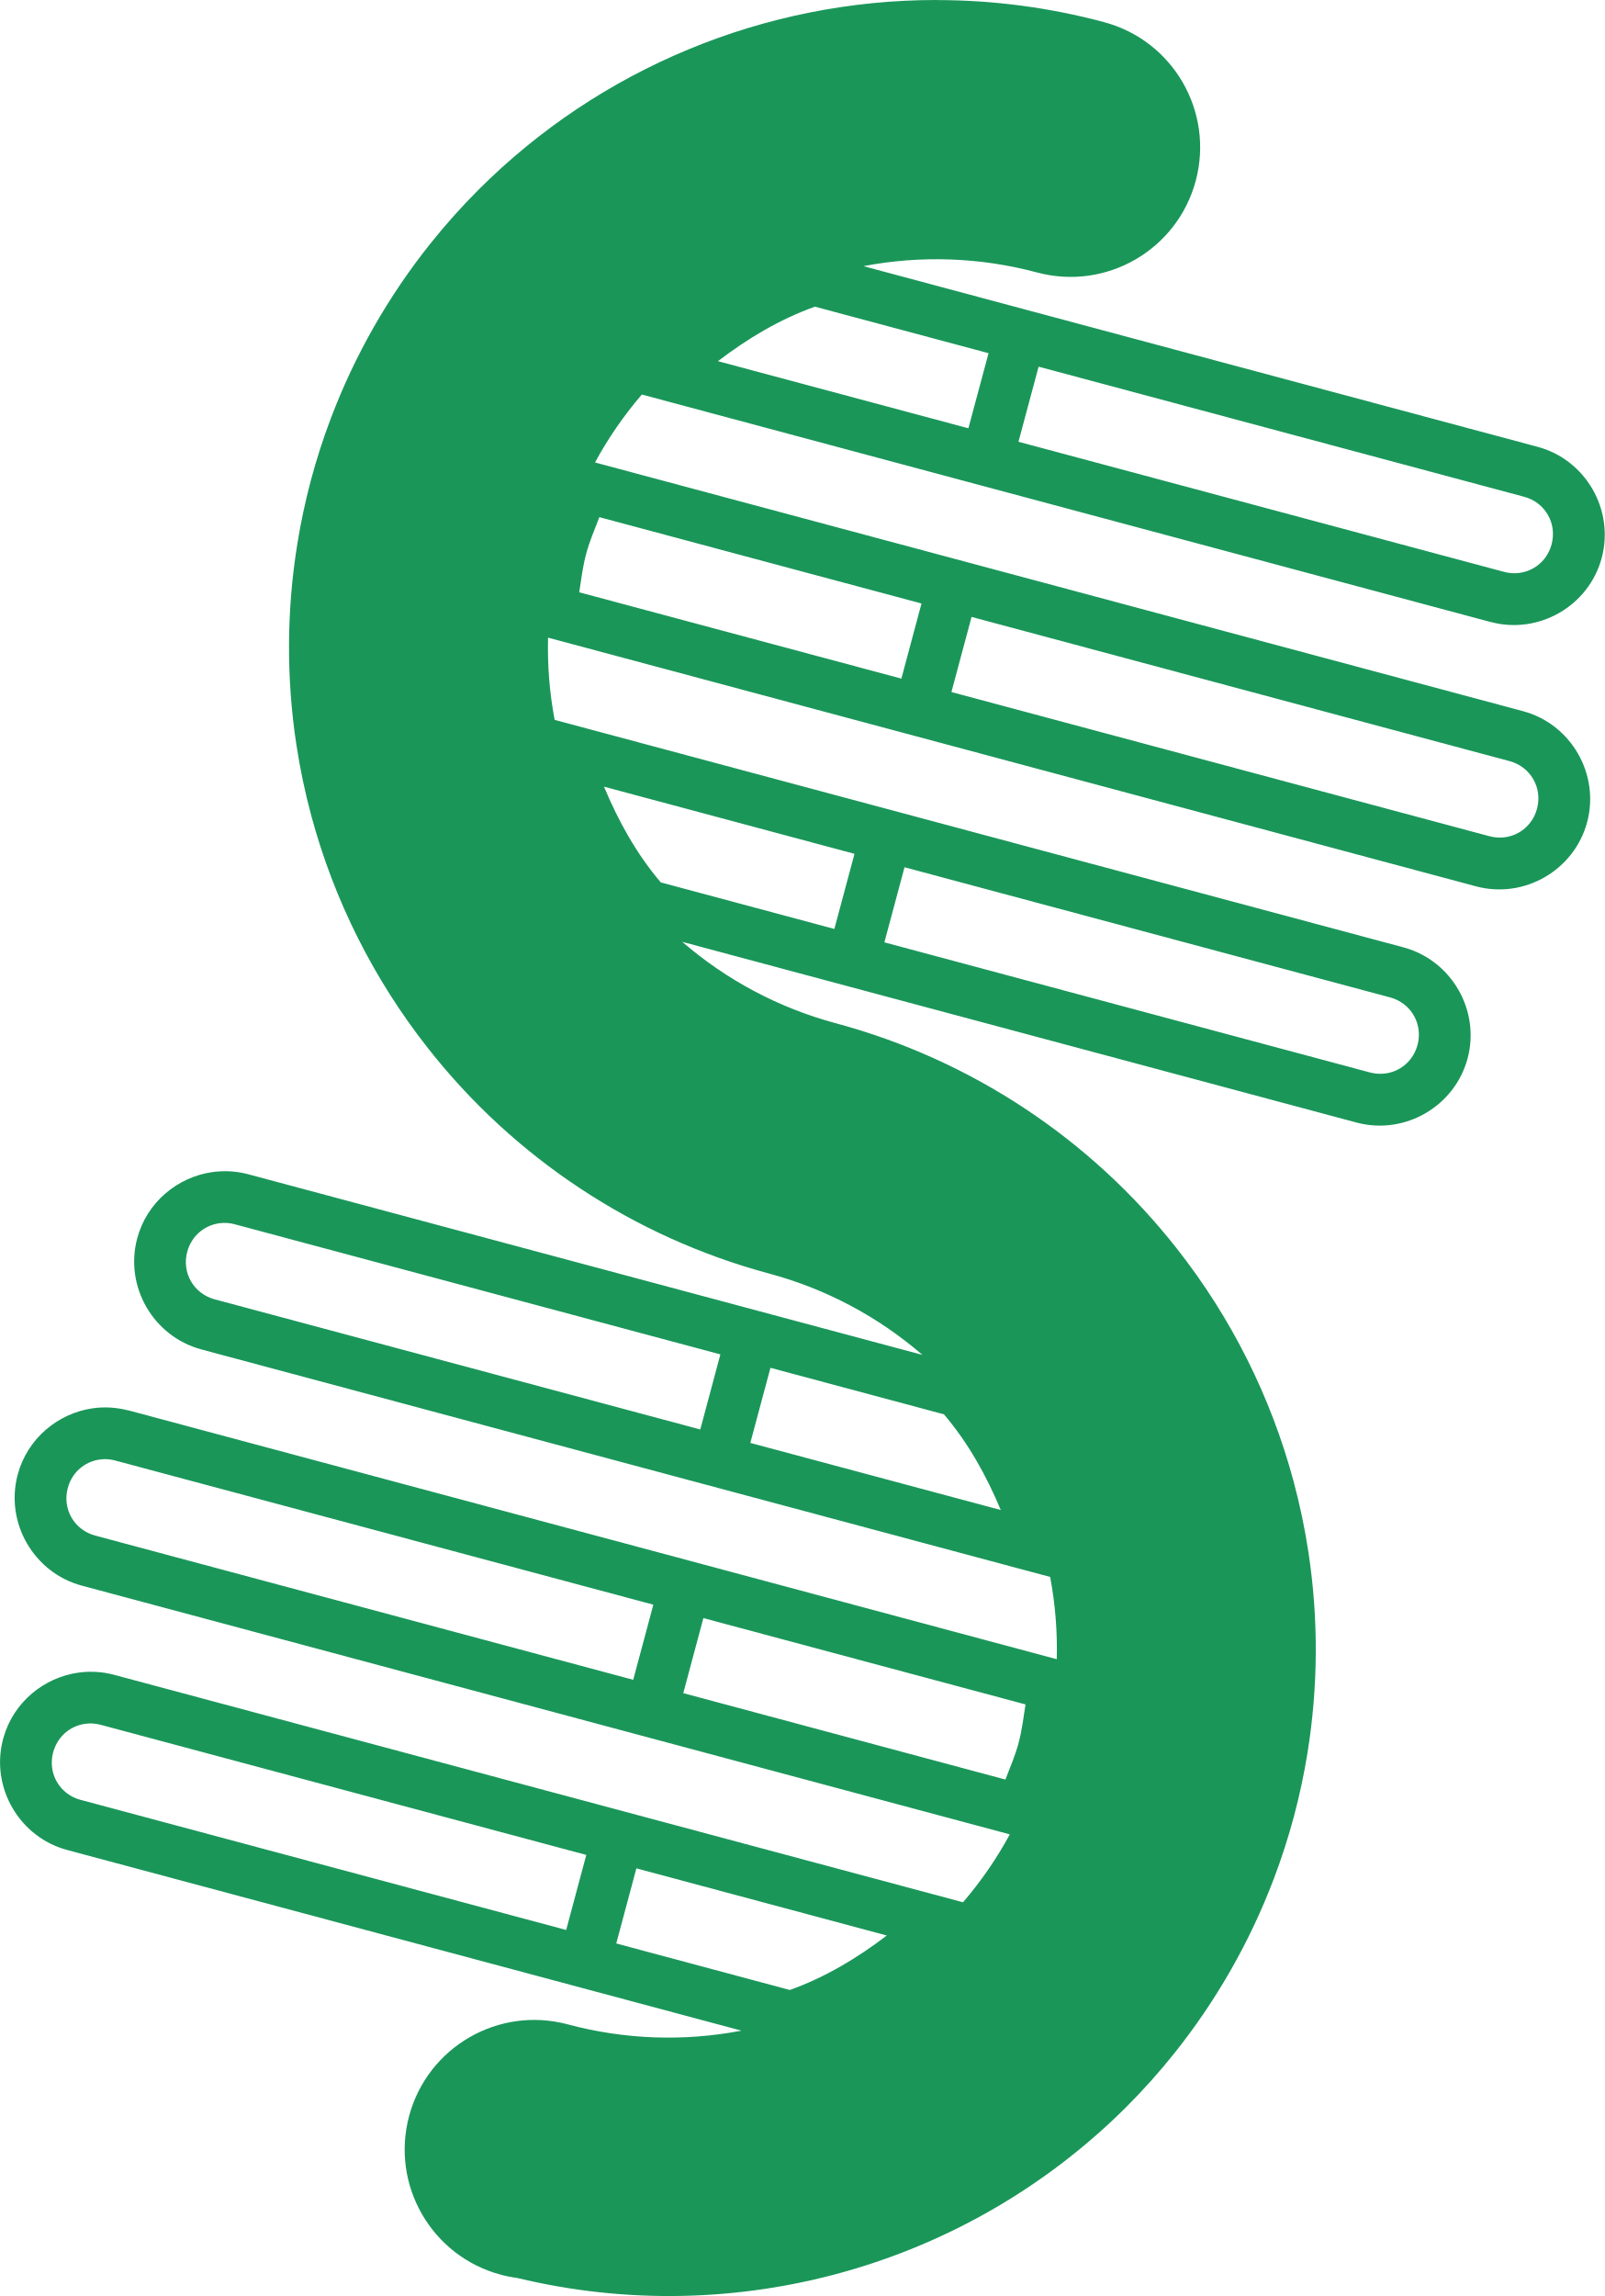
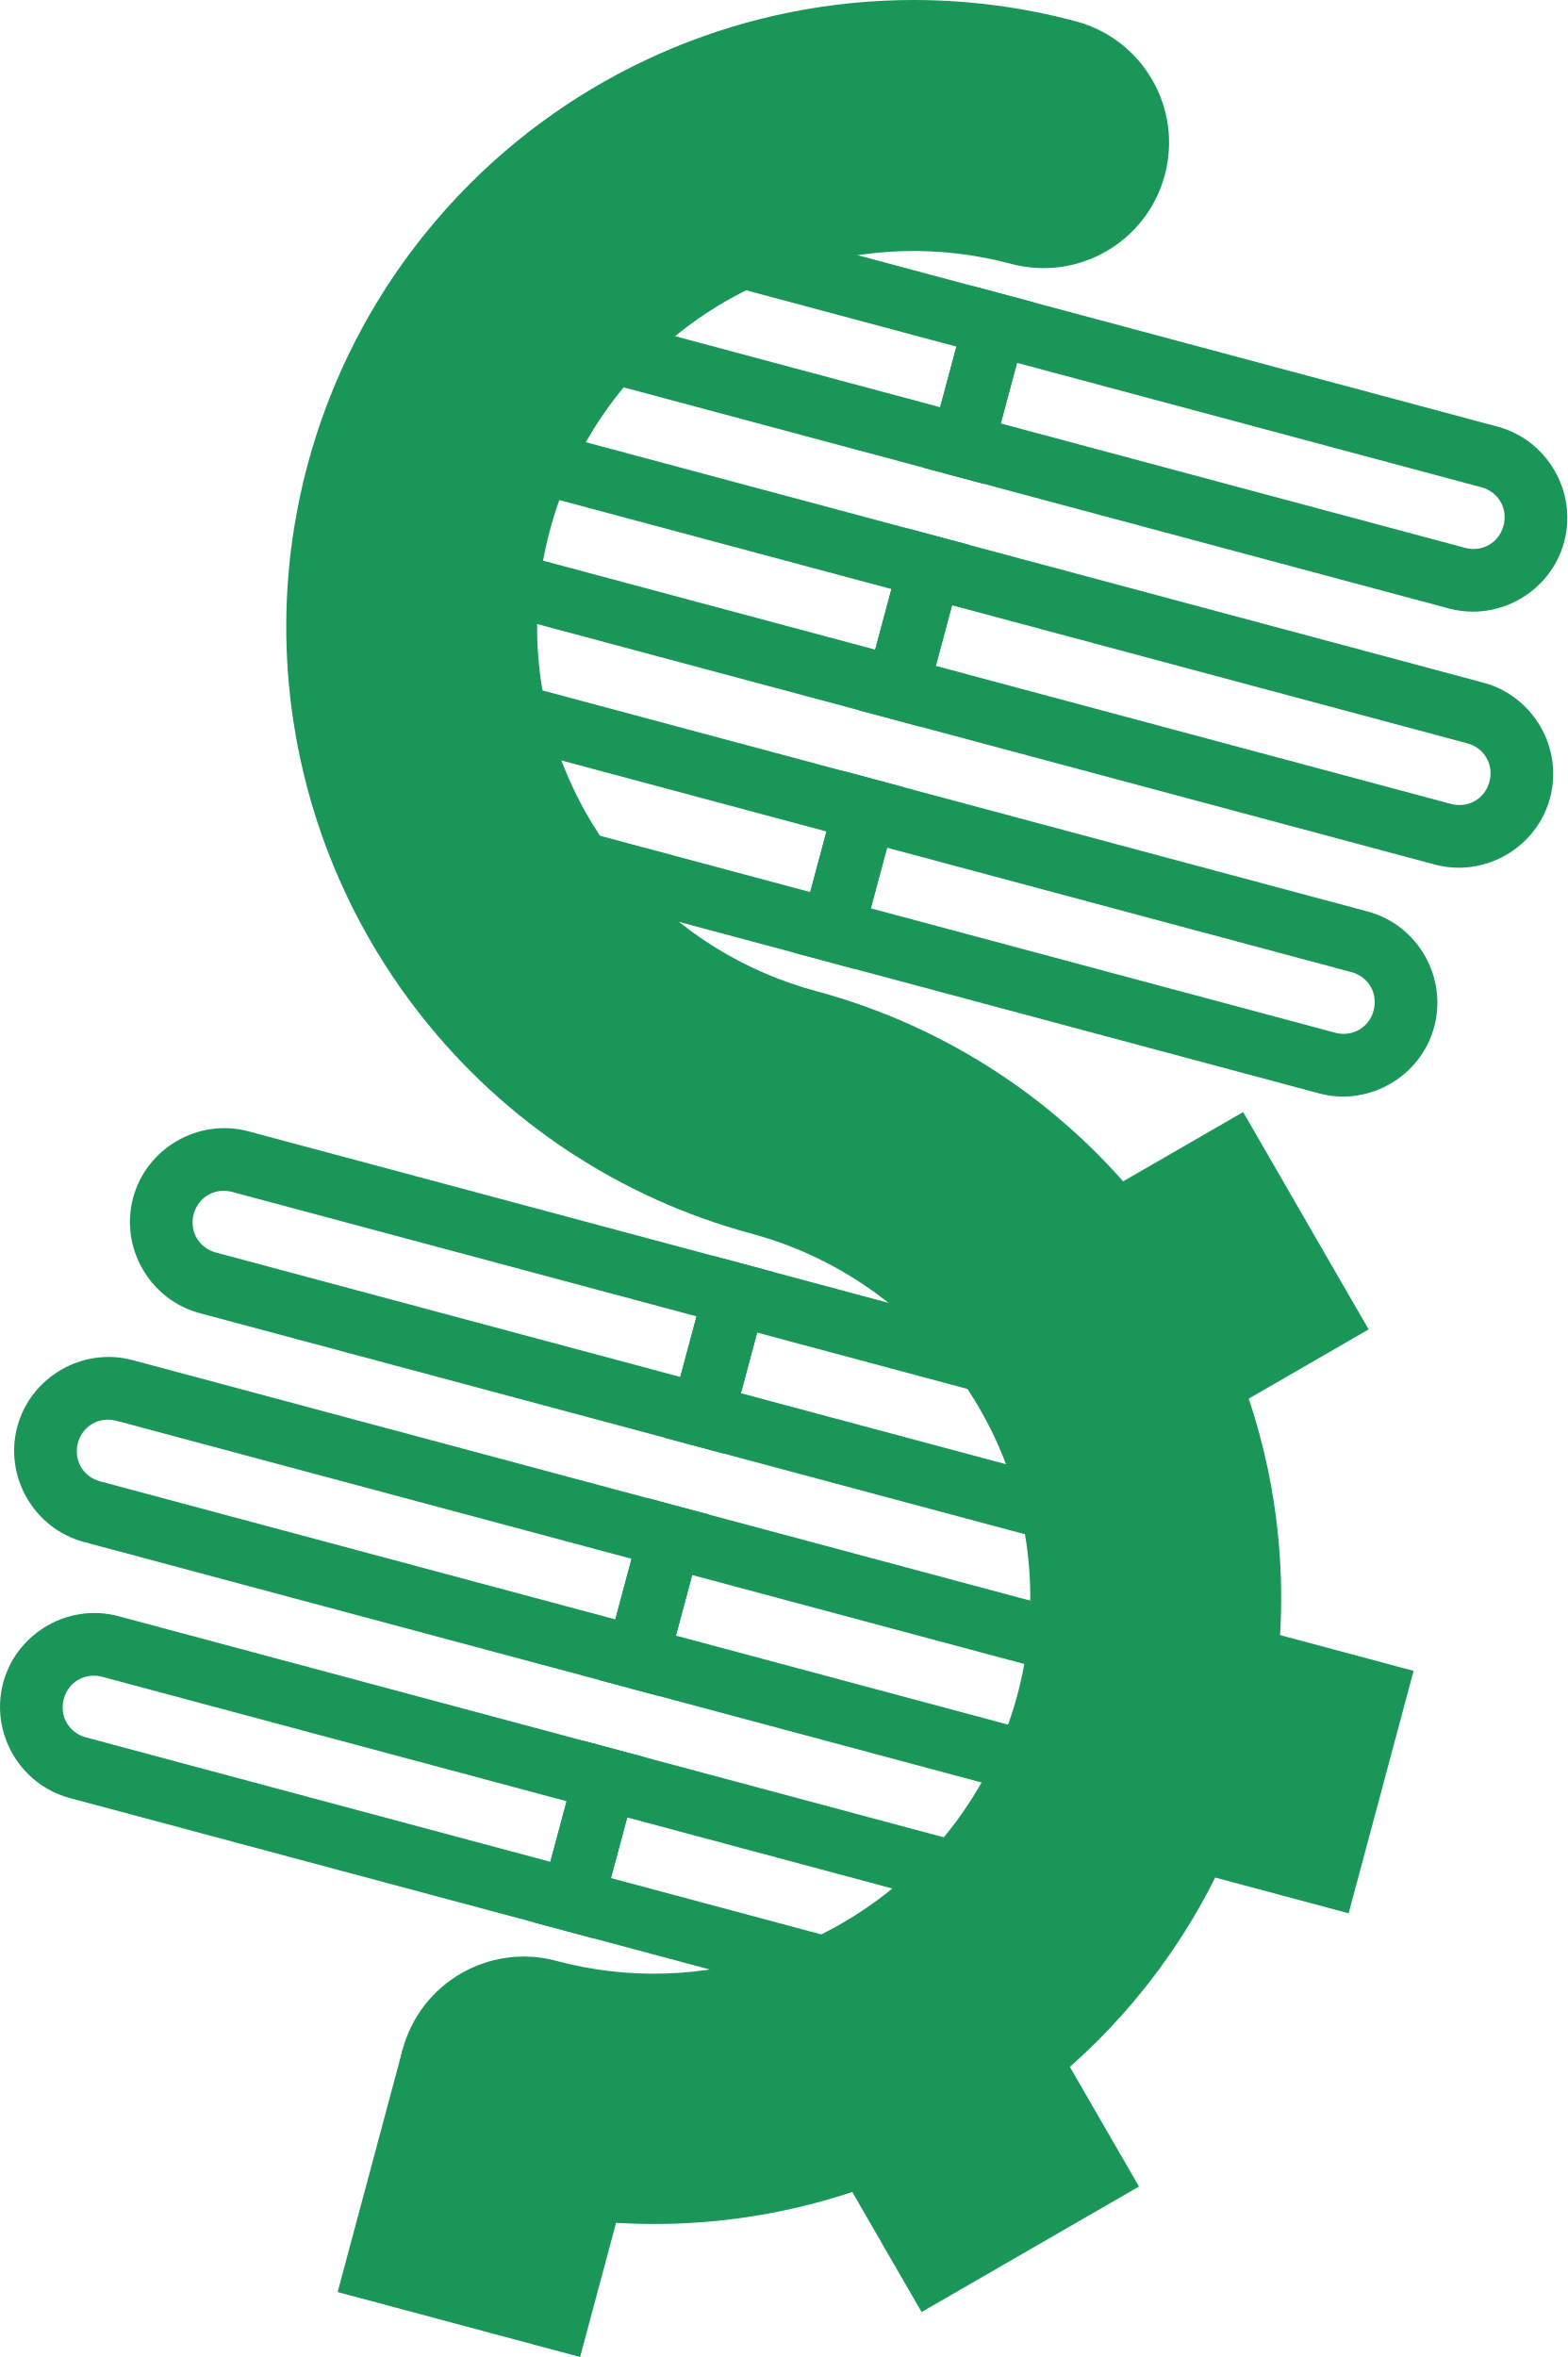
- <svg xmlns="http://www.w3.org/2000/svg" width="61.944mm" height="88.609mm" viewBox="0 0 61.944 88.609" version="1.1" id="svg1">
+ <svg xmlns="http://www.w3.org/2000/svg" width="62.442mm" height="93.909mm" viewBox="0 0 62.442 93.909" version="1.1" id="svg1" xml:space="preserve">
  <defs id="defs1" />
-   <g id="layer1" transform="translate(-119.7605,-160.5892)">
-     <path id="path93" style="fill:#1a9659;fill-opacity:1;stroke-width:2;stroke-linecap:round;paint-order:markers stroke fill" d="m 155.909,160.589 a 25,25 0 0 0 -17.677,7.323 25,25 0 0 0 -1.851,2.069 25,25 0 0 0 -3.851,6.756 25,25 0 0 0 -0.762,2.362 l -0.008,0.031 a 25,25 0 0 0 -0.52,2.437 25,25 0 0 0 -0.04,7.755 25,25 0 0 0 0.575,2.742 25,25 0 0 0 4.499,8.969 25,25 0 0 0 13.167,8.704 15,15 0 0 1 5.926,3.141 l -5.347,-1.432 -20.676,-5.539 c -0.464,-0.124 -0.933,-0.147 -1.383,-0.084 v -5.2e-4 c -1.35,0.191 -2.531,1.165 -2.904,2.557 v 0.002 c -0.497,1.856 0.621,3.788 2.476,4.285 l 0.006,0.002 0.008,0.002 c 0.004,9.4e-4 0.008,0.003 0.012,0.004 l 18.716,5.016 14.023,3.757 a 15,15 0 0 1 0.255,3.175 L 147.428,221.104 v -5.2e-4 l -21.922,-5.873 v -0.002 l -0.457,-0.121 -0.301,-0.08 -0.011,-0.004 -0.018,-0.004 -0.004,-0.002 c -0.004,-9.4e-4 -0.008,-0.001 -0.012,-0.002 l 0.002,0.004 c -0.459,-0.119 -0.923,-0.144 -1.367,-0.08 -1.347,0.194 -2.522,1.17 -2.894,2.558 -0.497,1.856 0.619,3.788 2.475,4.286 l 20.768,5.565 15.054,4.034 a 15,15 0 0 1 -1.807,2.621 l -14.025,-3.757 -18.742,-5.021 c -0.459,-0.123 -0.924,-0.147 -1.369,-0.086 v -5.2e-4 c -1.337,0.184 -2.511,1.136 -2.902,2.506 l -0.002,0.008 -0.025,0.093 -0.002,0.006 c -0.463,1.843 0.653,3.743 2.488,4.234 l 20.676,5.539 5.35,1.433 a 15,15 0 0 1 -6.705,-0.243 5,5 0 0 0 -6.123,3.536 5,5 0 0 0 3.535,6.124 5,5 0 0 0 0.641,0.128 25,25 0 0 0 23.507,-6.598 25,25 0 0 0 1.851,-2.069 25,25 0 0 0 3.851,-6.756 25,25 0 0 0 0.768,-2.382 l 5.1e-4,-0.002 a 25,25 0 0 0 0.523,-2.446 25,25 0 0 0 0.039,-7.754 25,25 0 0 0 -0.575,-2.742 25,25 0 0 0 -4.499,-8.971 25,25 0 0 0 -13.167,-8.703 15,15 0 0 1 -5.929,-3.142 l 5.351,1.435 20.639,5.529 0.076,0.02 0.008,0.002 c 1.844,0.466 3.746,-0.649 4.239,-2.486 0.492,-1.837 -0.598,-3.755 -2.428,-4.274 l -0.006,-0.002 -0.076,-0.021 -18.707,-5.012 -14.024,-3.758 a 15,15 0 0 1 -0.254,-3.173 l 13.123,3.516 22.699,6.082 c 1.856,0.497 3.79,-0.619 4.287,-2.474 0.497,-1.855 -0.619,-3.79 -2.475,-4.287 l -22.699,-6.082 -13.123,-3.516 a 15,15 0 0 1 1.808,-2.622 l 12.091,3.241 20.674,5.539 h 5.2e-4 5.1e-4 c 6.9e-4,-2e-5 0.002,3e-5 0.003,0 h 5.1e-4 5.2e-4 5.2e-4 5.1e-4 5.2e-4 c 1.854,0.493 3.785,-0.621 4.281,-2.475 0.497,-1.856 -0.619,-3.79 -2.475,-4.287 l -18.743,-5.021 -7.28,-1.951 a 15,15 0 0 1 6.702,0.244 v -5.1e-4 a 5,5 0 0 0 6.124,-3.536 5,5 0 0 0 -3.536,-6.124 l -5.1e-4,-5.2e-4 a 25,25 0 0 0 -6.47,-0.852 z m -4.688,11.836 6.699,1.795 -0.017,0.063 -0.761,2.835 -9.668,-2.59 c 1.147,-0.875 2.381,-1.617 3.746,-2.104 z m 8.631,2.315 18.742,5.021 c 0.812,0.217 1.278,1.026 1.06,1.838 -0.217,0.812 -1.026,1.278 -1.838,1.06 l -0.008,-0.002 -0.004,-0.002 -18.729,-5.017 z m -16.955,5.808 12.435,3.332 -0.777,2.899 -12.436,-3.332 c 0.077,-0.497 0.138,-0.997 0.268,-1.483 0.13,-0.485 0.329,-0.948 0.51,-1.416 z m 14.367,3.85 20.767,5.565 c 0.812,0.218 1.278,1.026 1.061,1.838 -0.217,0.812 -1.027,1.278 -1.838,1.06 l -20.767,-5.564 z m -14.189,6.551 9.67,2.592 -0.777,2.899 -6.701,-1.797 c -0.938,-1.103 -1.636,-2.363 -2.191,-3.693 z m 11.601,3.11 18.707,5.013 0.055,0.014 c 0.8,0.227 1.256,1.029 1.041,1.832 -0.215,0.803 -1.01,1.268 -1.816,1.065 l -0.055,-0.014 -18.709,-5.012 0.036,-0.134 z m -26.303,13.726 c 0.148,-0.005 0.3,0.012 0.452,0.053 l 18.743,5.021 -0.76,2.839 -0.015,0.058 -18.742,-5.021 h -0.002 c -0.811,-0.218 -1.278,-1.025 -1.061,-1.836 0.177,-0.659 0.744,-1.091 1.386,-1.113 z m 21.128,5.592 6.697,1.795 c 0.938,1.103 1.638,2.363 2.194,3.693 l -9.668,-2.59 z m -25.747,3.526 c 0.147,-0.006 0.299,0.01 0.451,0.05 h 0.002 0.002 l 0.012,0.004 c 0.004,0.001 0.008,0.003 0.012,0.004 0.016,0.005 0.031,0.012 0.047,0.018 v 5.1e-4 h 5.1e-4 v -5.1e-4 h 5.2e-4 5.2e-4 l 0.002,-0.004 20.697,5.543 -0.777,2.899 -20.766,-5.565 c -0.812,-0.217 -1.278,-1.024 -1.061,-1.836 0.176,-0.657 0.739,-1.087 1.378,-1.112 z m 23.158,6.133 12.435,3.332 c -0.077,0.496 -0.136,0.995 -0.266,1.481 -0.13,0.486 -0.328,0.949 -0.51,1.418 l -12.435,-3.334 z m -23.709,4.067 c 0.146,-0.005 0.297,0.012 0.447,0.052 l 18.742,5.021 -0.776,2.896 -18.743,-5.021 v 0.002 c -0.802,-0.215 -1.269,-1.009 -1.067,-1.814 l 0.014,-0.047 c 0.185,-0.649 0.748,-1.069 1.383,-1.089 z m 21.123,5.591 9.666,2.592 c -1.146,0.873 -2.381,1.616 -3.744,2.102 l -6.699,-1.795 z" />
+   <g id="layer1" transform="translate(-339.5107,-172.1201)">
+     <g id="g184" transform="rotate(15,-214.2997,509.2981)">
+       <path style="baseline-shift:baseline;display:inline;overflow:visible;opacity:1;vector-effect:none;fill:#1a9659;stroke-linecap:round;paint-order:markers stroke fill;enable-background:accumulate;stop-color:#000000;stop-opacity:1" d="m 254.596,81.25 c -2.056,-7.8e-5 -3.75,1.694 -3.75,3.75 -7e-5,2.056 1.693,3.749 3.748,3.75 0.004,6e-6 0.008,6e-6 0.012,0 H 276.25 v -7.5 z m 0,2.5 H 273.75 v 2.5 h -19.146 -0.002 c -0.001,2e-6 -0.003,2e-6 -0.004,0 h -0.002 c -0.705,2.7e-5 -1.25,-0.545 -1.25,-1.25 1.3e-4,-0.705 0.545,-1.25 1.25,-1.25 z" id="path169" />
+       <path style="baseline-shift:baseline;display:inline;overflow:visible;opacity:1;vector-effect:none;fill:#1a9659;stroke-linecap:round;paint-order:markers stroke fill;enable-background:accumulate;stop-color:#000000;stop-opacity:1" d="m 252.488,91.25 c -2.052,0.007 -3.738,1.698 -3.738,3.75 -7e-5,2.056 1.694,3.75 3.75,3.75 h 23.75 v -7.5 h -23.695 -0.016 -0.018 -0.014 -0.006 c -0.003,-5e-6 -0.006,-4e-6 -0.01,0 h -0.002 z m 0.059,2.5 H 273.75 v 2.5 H 252.5 c -0.705,2.7e-5 -1.25,-0.545 -1.25,-1.25 -3e-5,-0.701 0.54,-1.242 1.24,-1.248 0.018,0.001 0.036,0.002 0.055,0.004 6.5e-4,6.5e-5 0.001,-6.5e-5 0.002,0 z" id="path170" />
+       <path style="baseline-shift:baseline;display:inline;overflow:visible;opacity:1;vector-effect:none;fill:#1a9659;stroke-linecap:round;paint-order:markers stroke fill;enable-background:accumulate;stop-color:#000000;stop-opacity:1" d="m 254.596,101.25 c -2.033,8e-5 -3.715,1.656 -3.748,3.689 l -0.002,0.01 v 0.1 l 0.002,0.012 c 0.032,2.033 1.714,3.689 3.748,3.689 H 276.25 v -7.5 z m 0,2.5 H 273.75 v 2.5 h -19.154 c -0.697,-3e-5 -1.239,-0.534 -1.25,-1.23 v -0.039 c 0.011,-0.696 0.553,-1.23 1.25,-1.23 z" id="path171" />
+       <path style="baseline-shift:baseline;display:inline;overflow:visible;opacity:1;vector-effect:none;fill:#1a9659;stroke-linecap:round;paint-order:markers stroke fill;enable-background:accumulate;stop-color:#000000;stop-opacity:1" d="m 273.75,61.25 v 7.5 h 21.617 0.08 0.01 c 2.036,-0.029 3.695,-1.714 3.695,-3.75 -1.4e-4,-2.036 -1.659,-3.721 -3.695,-3.75 h -0.01 -0.08 z m 2.5,2.5 h 19.117 0.053 c 0.697,0.01 1.232,0.552 1.232,1.25 -4e-5,0.698 -0.535,1.24 -1.232,1.25 H 295.367 276.25 Z" id="path172" />
+       <path style="baseline-shift:baseline;display:inline;overflow:visible;opacity:1;vector-effect:none;fill:#1a9659;stroke-linecap:round;paint-order:markers stroke fill;enable-background:accumulate;stop-color:#000000;stop-opacity:1" d="m 273.75,51.25 v 7.5 h 23.75 c 2.056,-3.5e-4 3.75,-1.694 3.75,-3.75 7e-5,-2.056 -1.694,-3.75 -3.75,-3.75 z m 2.5,2.5 h 21.25 c 0.705,1.2e-4 1.25,0.545 1.25,1.25 3e-5,0.705 -0.545,1.25 -1.25,1.25 h -21.25 z" id="path173" />
+       <path style="baseline-shift:baseline;display:inline;overflow:visible;opacity:1;vector-effect:none;fill:#1a9659;stroke-linecap:round;paint-order:markers stroke fill;enable-background:accumulate;stop-color:#000000;stop-opacity:1" d="m 273.75,41.25 v 7.5 h 21.648 0.004 c 2.056,7.8e-5 3.75,-1.694 3.75,-3.75 8e-5,-2.056 -1.694,-3.75 -3.75,-3.75 z m 2.5,2.5 h 19.152 c 0.705,-2.7e-5 1.25,0.545 1.25,1.25 3e-5,0.705 -0.545,1.25 -1.25,1.25 h -0.004 H 276.25 Z" id="path174" />
+       <path style="baseline-shift:baseline;display:inline;overflow:visible;opacity:1;vector-effect:none;fill:#1a9659;stroke-linecap:round;paint-order:markers stroke fill;enable-background:accumulate;stop-color:#000000;stop-opacity:1" d="m 257.5,51.25 c -2.056,-7.7e-5 -3.75,1.694 -3.75,3.75 -7e-5,2.056 1.693,3.749 3.748,3.75 0.004,5e-6 0.008,5e-6 0.012,0 H 276.25 v -7.5 z m 0,2.5 h 16.25 v 2.5 h -16.242 -0.002 c -0.002,3e-6 -0.002,3e-6 -0.004,0 H 257.5 c -0.705,2.7e-5 -1.25,-0.545 -1.25,-1.25 1.2e-4,-0.705 0.545,-1.25 1.25,-1.25 z" id="path175" />
+       <path style="baseline-shift:baseline;display:inline;overflow:visible;opacity:1;vector-effect:none;fill:#1a9659;stroke-linecap:round;paint-order:markers stroke fill;enable-background:accumulate;stop-color:#000000;stop-opacity:1" d="m 257.5,41.25 c -2.056,-7.7e-5 -3.75,1.694 -3.75,3.75 -7e-5,2.056 1.693,3.749 3.748,3.75 0.004,5e-6 0.008,5e-6 0.012,0 H 276.25 v -7.5 z m 0,2.5 h 16.25 v 2.5 h -16.242 -0.002 c -0.002,3e-6 -0.002,3e-6 -0.004,0 H 257.5 c -0.705,2.7e-5 -1.25,-0.545 -1.25,-1.25 1.2e-4,-0.705 0.545,-1.25 1.25,-1.25 z" id="path176" />
+       <path style="baseline-shift:baseline;display:inline;overflow:visible;opacity:1;vector-effect:none;fill:#1a9659;stroke-linecap:round;paint-order:markers stroke fill;enable-background:accumulate;stop-color:#000000;stop-opacity:1" d="m 257.5,61.25 c -2.056,-7.7e-5 -3.75,1.694 -3.75,3.75 -7e-5,2.056 1.693,3.749 3.748,3.75 0.004,5e-6 0.008,5e-6 0.012,0 H 276.25 v -7.5 z m 0,2.5 h 16.25 v 2.5 h -16.242 -0.002 c -0.002,3e-6 -0.002,3e-6 -0.004,0 H 257.5 c -0.705,2.7e-5 -1.25,-0.545 -1.25,-1.25 1.2e-4,-0.705 0.545,-1.25 1.25,-1.25 z" id="path177" />
+       <path style="baseline-shift:baseline;display:inline;overflow:visible;opacity:1;vector-effect:none;fill:#1a9659;stroke-linecap:round;paint-order:markers stroke fill;enable-background:accumulate;stop-color:#000000;stop-opacity:1" d="m 273.75,81.25 v 7.5 h 18.742 c 0.003,2e-6 0.005,2e-6 0.008,0 2.056,7.7e-5 3.75,-1.694 3.75,-3.75 -3.6e-4,-2.056 -1.694,-3.748 -3.75,-3.748 z m 2.5,2.5 16.25,0.002 c 0.705,-2.6e-5 1.25,0.545 1.25,1.25 -10e-4,0.704 -0.545,1.248 -1.25,1.248 h -0.002 c -0.002,3e-6 -0.002,3e-6 -0.004,0 H 276.25 Z" id="path178" />
+       <path style="baseline-shift:baseline;display:inline;overflow:visible;opacity:1;vector-effect:none;fill:#1a9659;stroke-linecap:round;paint-order:markers stroke fill;enable-background:accumulate;stop-color:#000000;stop-opacity:1" d="m 273.75,91.25 v 7.5 h 18.742 c 0.003,2e-6 0.005,2e-6 0.008,0 2.056,7.7e-5 3.75,-1.694 3.75,-3.75 -3.6e-4,-2.056 -1.694,-3.75 -3.75,-3.75 z m 2.5,2.5 h 16.25 c 0.705,-2.7e-5 1.25,0.545 1.25,1.25 3e-5,0.705 -0.545,1.25 -1.25,1.25 h -0.002 c -0.002,3e-6 -0.002,3e-6 -0.004,0 H 276.25 Z" id="path179" />
+       <path style="baseline-shift:baseline;display:inline;overflow:visible;opacity:1;vector-effect:none;fill:#1a9659;stroke-linecap:round;paint-order:markers stroke fill;enable-background:accumulate;stop-color:#000000;stop-opacity:1" d="m 273.75,101.25 v 7.5 h 18.742 0.008 c 2.056,7e-5 3.75,-1.694 3.75,-3.75 -3.6e-4,-2.056 -1.694,-3.75 -3.75,-3.75 z m 2.5,2.5 h 16.25 c 0.705,-3e-5 1.25,0.545 1.25,1.25 3e-5,0.705 -0.545,1.25 -1.25,1.25 h -0.008 -16.242 z" id="path180" />
+       <path id="path181" style="fill:#1a9659;fill-opacity:1;stroke-width:2;stroke-linecap:round;paint-order:markers stroke fill" d="m 275,30 a 25,25 0 0 0 -6.47,0.852 25,25 0 0 0 -15.18,11.648 25,25 0 0 0 -1.253,2.478 25,25 0 0 0 -1.971,7.523 25,25 0 0 0 -0.125,2.479 v 0.032 a 25,25 0 0 0 0.128,2.489 25,25 0 0 0 1.969,7.5 25,25 0 0 0 1.265,2.5 25,25 0 0 0 6.667,7.499 25,25 0 0 0 14.971,5 15,15 0 0 1 8.291,2.5 15,15 0 0 1 4.699,5 15,15 0 0 1 1.8,5 15,15 0 0 1 0.21,2.5 15,15 0 0 1 -0.209,2.5 15,15 0 0 1 -1.8,5 15,15 0 0 1 -4.698,5 15,15 0 0 1 -8.293,2.5 5,5 0 0 0 -5,5 5,5 0 0 0 5,5 5,5 0 0 0 0.653,-0.043 25,25 0 0 0 20.998,-12.457 25,25 0 0 0 1.253,-2.478 25,25 0 0 0 1.971,-7.523 25,25 0 0 0 0.126,-2.5 v -0.002 a 25,25 0 0 0 -0.128,-2.498 25,25 0 0 0 -1.969,-7.5 25,25 0 0 0 -1.266,-2.5 25,25 0 0 0 -6.667,-7.5 25,25 0 0 0 -14.971,-4.999 15,15 0 0 1 -8.292,-2.5 15,15 0 0 1 -4.698,-5 15,15 0 0 1 -1.8,-5 15,15 0 0 1 -0.21,-2.5 15,15 0 0 1 0.21,-2.5 15,15 0 0 1 1.8,-5 15,15 0 0 1 4.698,-5 h 5.2e-4 a 15,15 0 0 1 8.291,-2.499 v -5.2e-4 a 5,5 0 0 0 5,-5 5,5 0 0 0 -5,-5 z" />
+       <rect style="fill:#1a9659;fill-opacity:1;stroke:none;stroke-width:2;stroke-linecap:round;stroke-linejoin:round;stroke-opacity:1;paint-order:markers stroke fill" id="rect181" width="10" height="10" x="295" y="90" />
+       <rect style="fill:#1a9659;fill-opacity:1;stroke:none;stroke-width:2;stroke-linecap:round;stroke-linejoin:round;stroke-opacity:1;paint-order:markers stroke fill" id="rect182" width="10" height="10" x="281.63" y="-132.28" transform="rotate(45)" />
+       <rect style="fill:#1a9659;fill-opacity:1;stroke:none;stroke-width:2;stroke-linecap:round;stroke-linejoin:round;stroke-opacity:1;paint-order:markers stroke fill" id="rect183" width="10" height="10" x="115" y="-280.001" transform="rotate(90)" />
+       <rect style="fill:#1a9659;fill-opacity:1;stroke:none;stroke-width:2;stroke-linecap:round;stroke-linejoin:round;stroke-opacity:1;paint-order:markers stroke fill" id="rect184" width="10" height="10" x="147.279" y="256.63" transform="rotate(-45)" />
+     </g>
  </g>
</svg>
